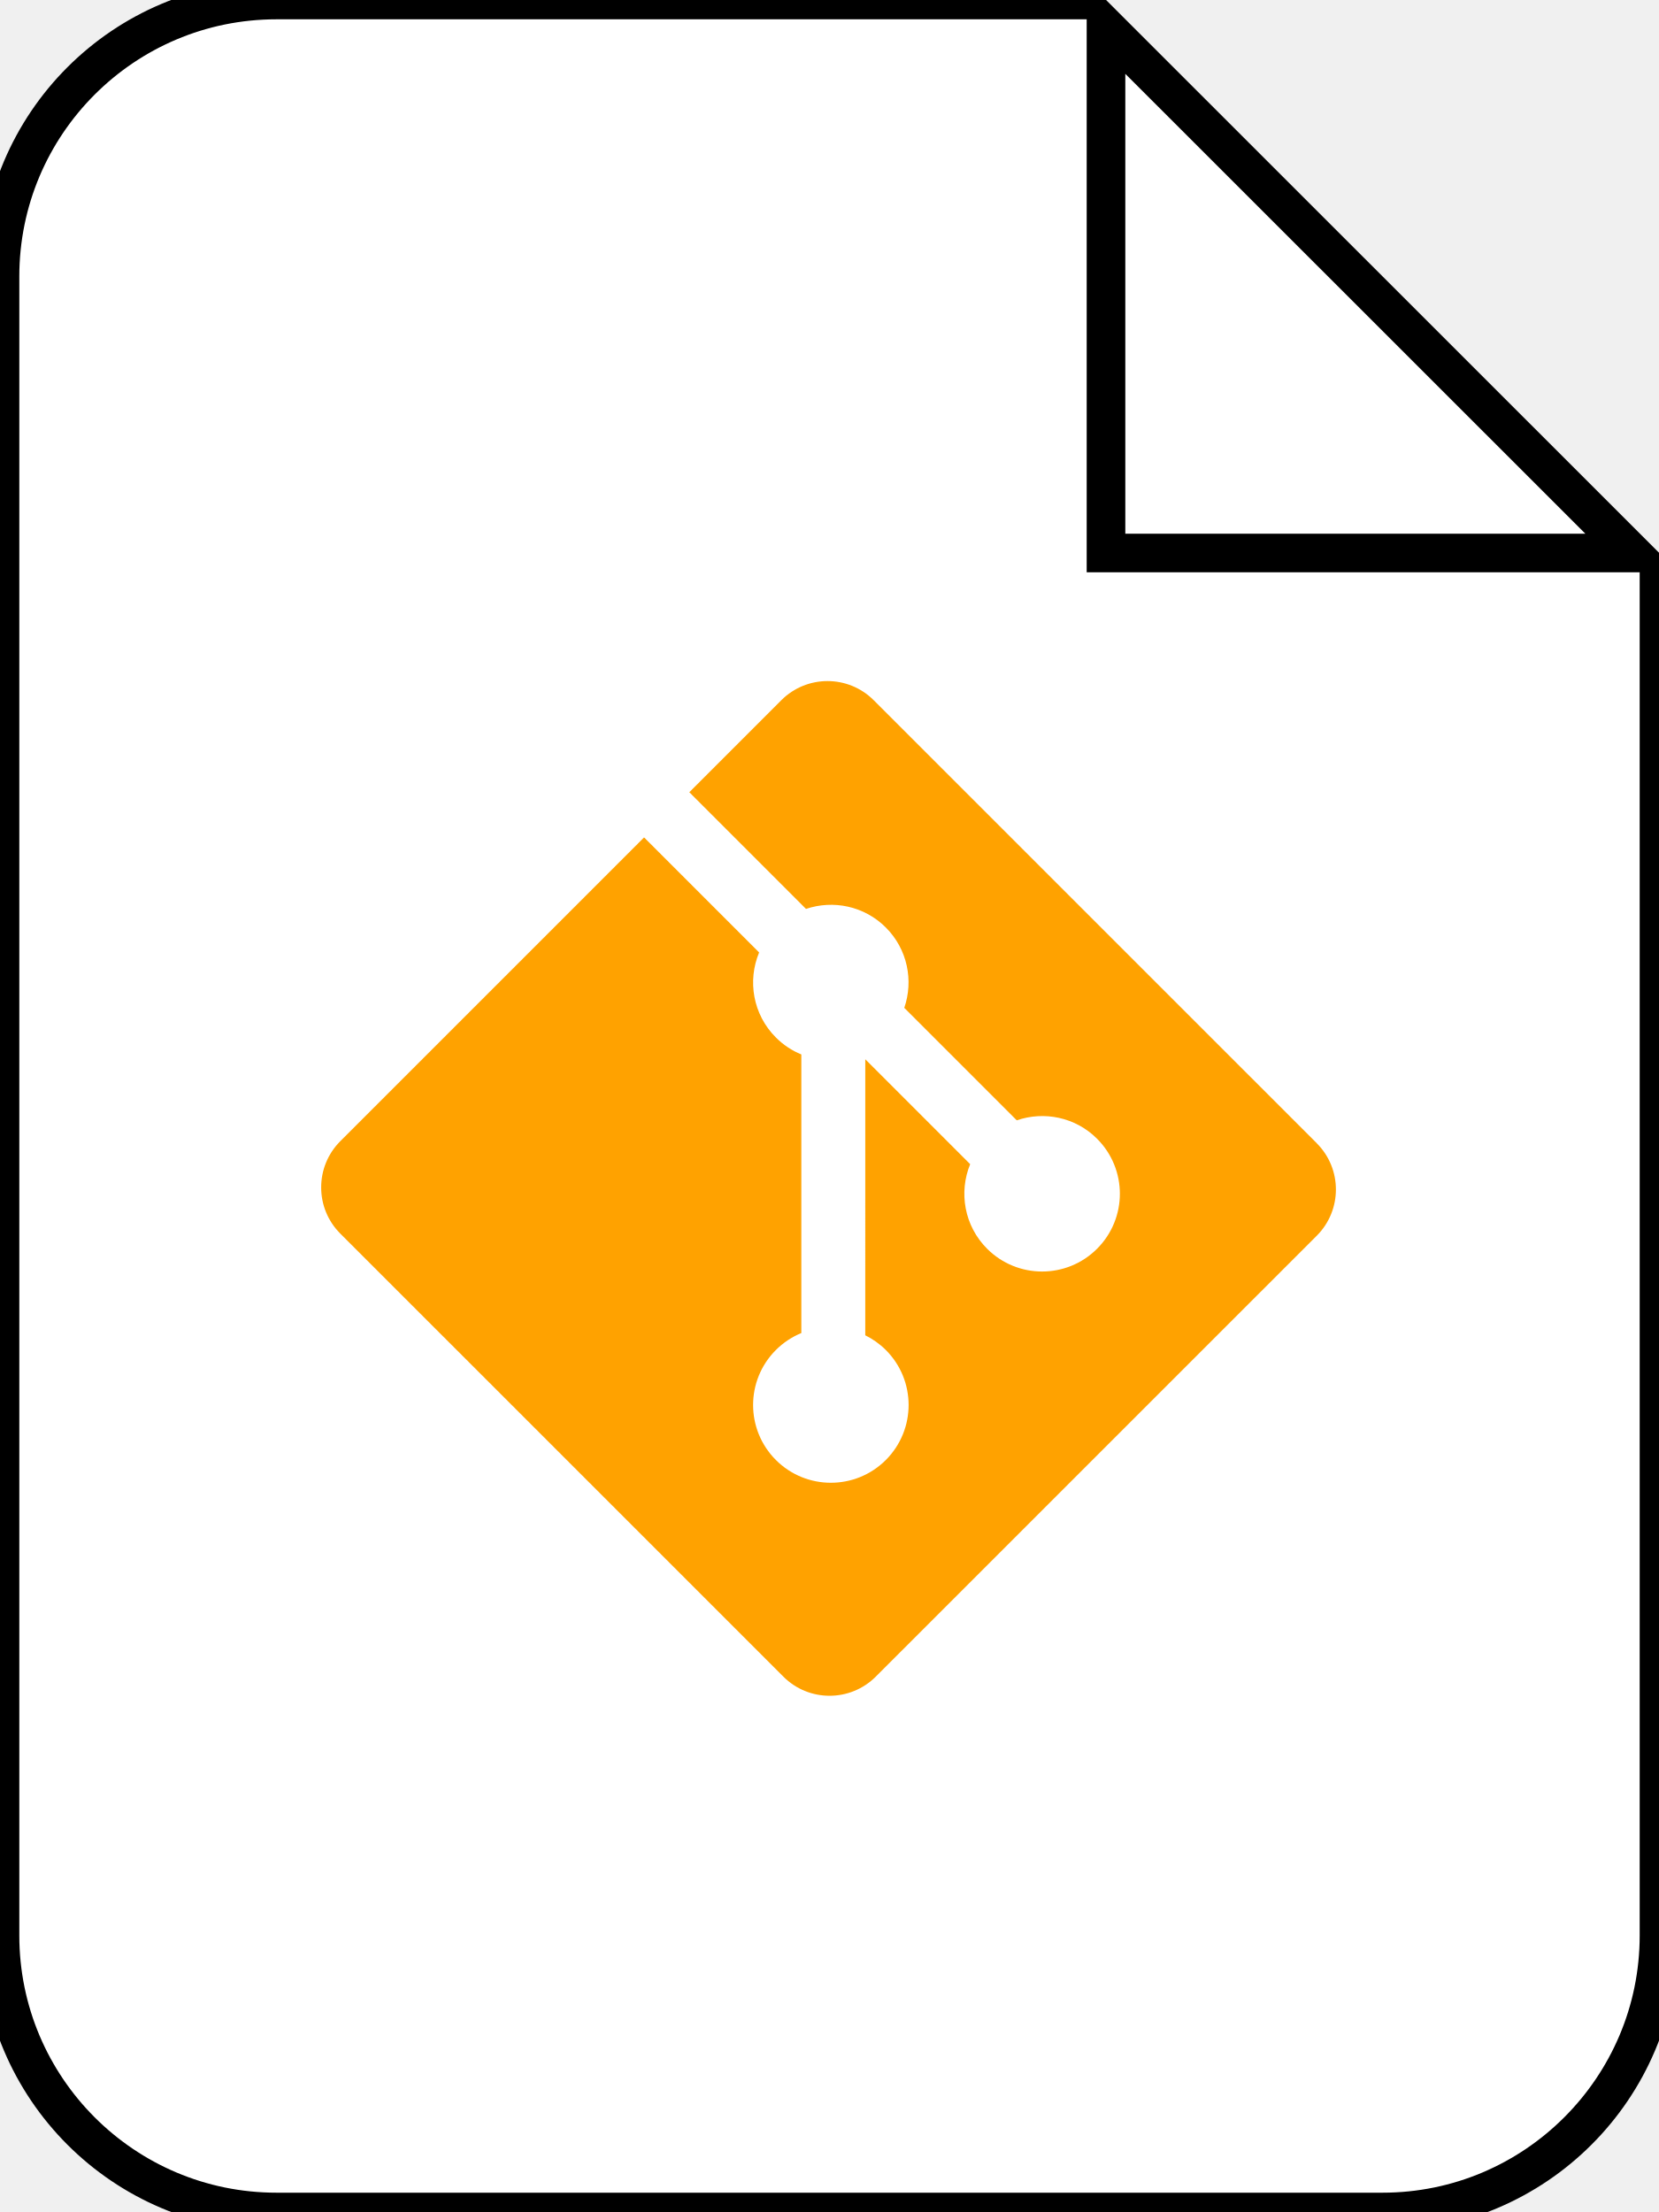
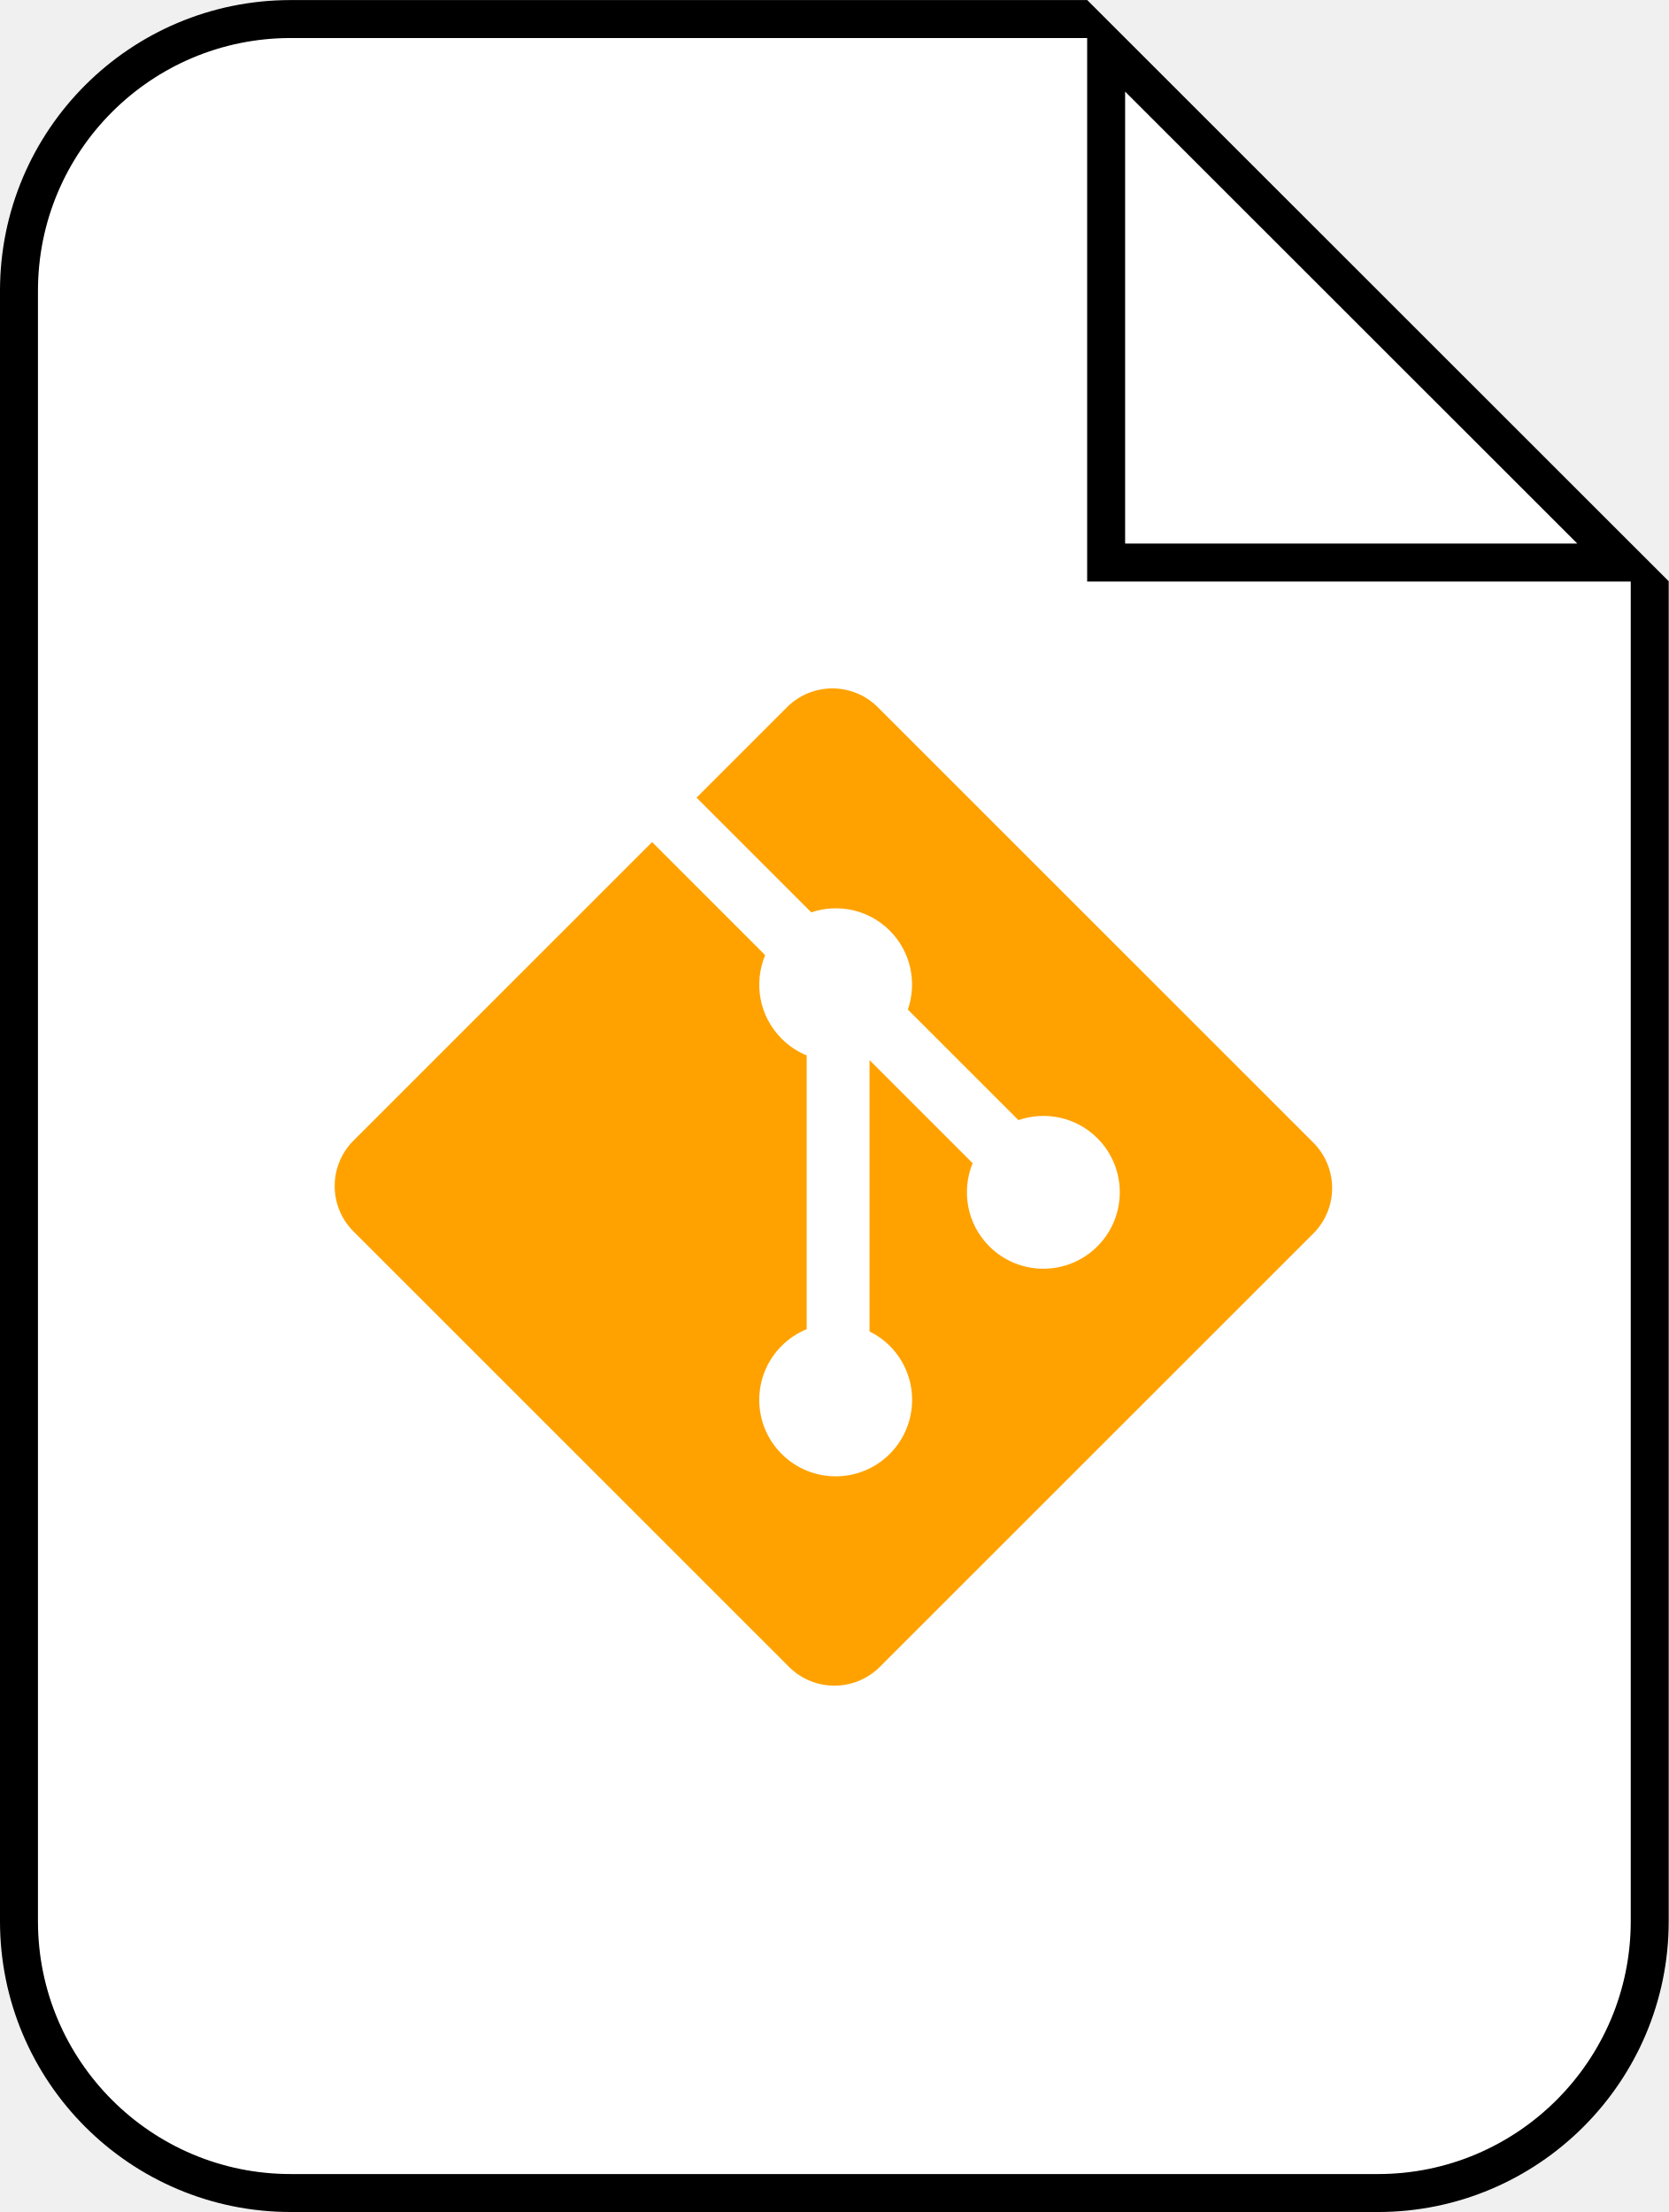
- <svg xmlns="http://www.w3.org/2000/svg" viewBox="0 0 384 512" version="1.1" id="svg826">
+ <svg xmlns="http://www.w3.org/2000/svg" viewBox="0 0 393.005 520.955" version="1.1" id="svg826" width="393.005" height="520.955">
  <defs id="defs830" />
-   <path d="M 384,132.428 V 448 c 0,35.3 -28.7,64 -64,64 H 64 C 28.65,512 0,483.3 0,448 V 64 C 0,28.65 28.65,0 64,0 H 251.579 M 256,128 V 6.301 L 377.743,128 Z" id="path824" style="fill:#ffffff;fill-opacity:1;stroke:#000000;stroke-width:8.939;stroke-miterlimit:4;stroke-dasharray:none;stroke-opacity:1" />
-   <path fill="#f05133" d="M 304.787,264.618 202.232,162.075 c -5.901,-5.906 -15.479,-5.906 -21.387,0 l -21.294,21.296 27.011,27.011 c 6.279,-2.12 13.477,-0.699 18.48,4.305 5.029,5.035 6.44,12.294 4.267,18.595 l 26.034,26.034 c 6.298,-2.17 13.565,-0.768 18.595,4.27 7.031,7.029 7.031,18.419 0,25.451 -7.032,7.033 -18.423,7.033 -25.459,0 -5.287,-5.291 -6.595,-13.059 -3.917,-19.573 l -24.28,-24.28 -0.002,63.891 c 1.714,0.849 3.332,1.981 4.76,3.404 7.029,7.028 7.029,18.417 0,25.457 -7.031,7.028 -18.427,7.028 -25.451,0 -7.03,-7.04 -7.03,-18.428 0,-25.457 1.737,-1.734 3.748,-3.047 5.893,-3.927 v -64.485 c -2.146,-0.876 -4.154,-2.179 -5.894,-3.927 -5.325,-5.321 -6.608,-13.137 -3.877,-19.676 l -26.628,-26.632 -70.313,70.311 c -5.908,5.911 -5.908,15.489 0,21.395 L 181.32,388.082 c 5.904,5.906 15.479,5.906 21.391,0 L 304.786,286.024 c 5.906,-5.909 5.906,-15.49 0,-21.397" id="path2740" style="stroke-width:2.062;fill:#ffa200;fill-opacity:1" />
+   <path d="m 388.469,136.915 v 315.572 c 0,35.3 -28.7,64 -64,64 h -256 c -35.35,0 -64,-28.7 -64,-64 V 68.486 c 0,-35.35 28.65,-64 64,-64 H 256.048 M 260.469,132.486 V 10.787 L 382.212,132.486 Z" id="path824" style="fill:#ffffff;fill-opacity:1;stroke:#000000;stroke-width:8.939;stroke-miterlimit:4;stroke-dasharray:none;stroke-opacity:1" />
+   <path fill="#f05133" d="M 309.257,269.104 206.702,166.561 c -5.901,-5.906 -15.479,-5.906 -21.387,0 l -21.294,21.296 27.011,27.011 c 6.279,-2.12 13.477,-0.699 18.48,4.305 5.029,5.035 6.44,12.294 4.267,18.595 l 26.034,26.034 c 6.298,-2.17 13.565,-0.768 18.595,4.27 7.031,7.029 7.031,18.419 0,25.451 -7.032,7.033 -18.423,7.033 -25.459,0 -5.287,-5.291 -6.595,-13.059 -3.917,-19.573 L 204.752,249.671 204.75,313.562 c 1.714,0.849 3.332,1.981 4.76,3.404 7.029,7.028 7.029,18.417 0,25.457 -7.031,7.028 -18.427,7.028 -25.451,0 -7.03,-7.04 -7.03,-18.428 0,-25.457 1.737,-1.734 3.748,-3.047 5.893,-3.927 v -64.485 c -2.146,-0.876 -4.154,-2.179 -5.894,-3.927 -5.325,-5.321 -6.608,-13.137 -3.877,-19.676 l -26.628,-26.632 -70.313,70.311 c -5.908,5.911 -5.908,15.489 0,21.395 L 185.789,392.568 c 5.904,5.906 15.479,5.906 21.391,0 L 309.255,290.51 c 5.906,-5.909 5.906,-15.49 0,-21.397" id="path2740" style="fill:#ffa200;fill-opacity:1;stroke-width:2.062" />
</svg>
